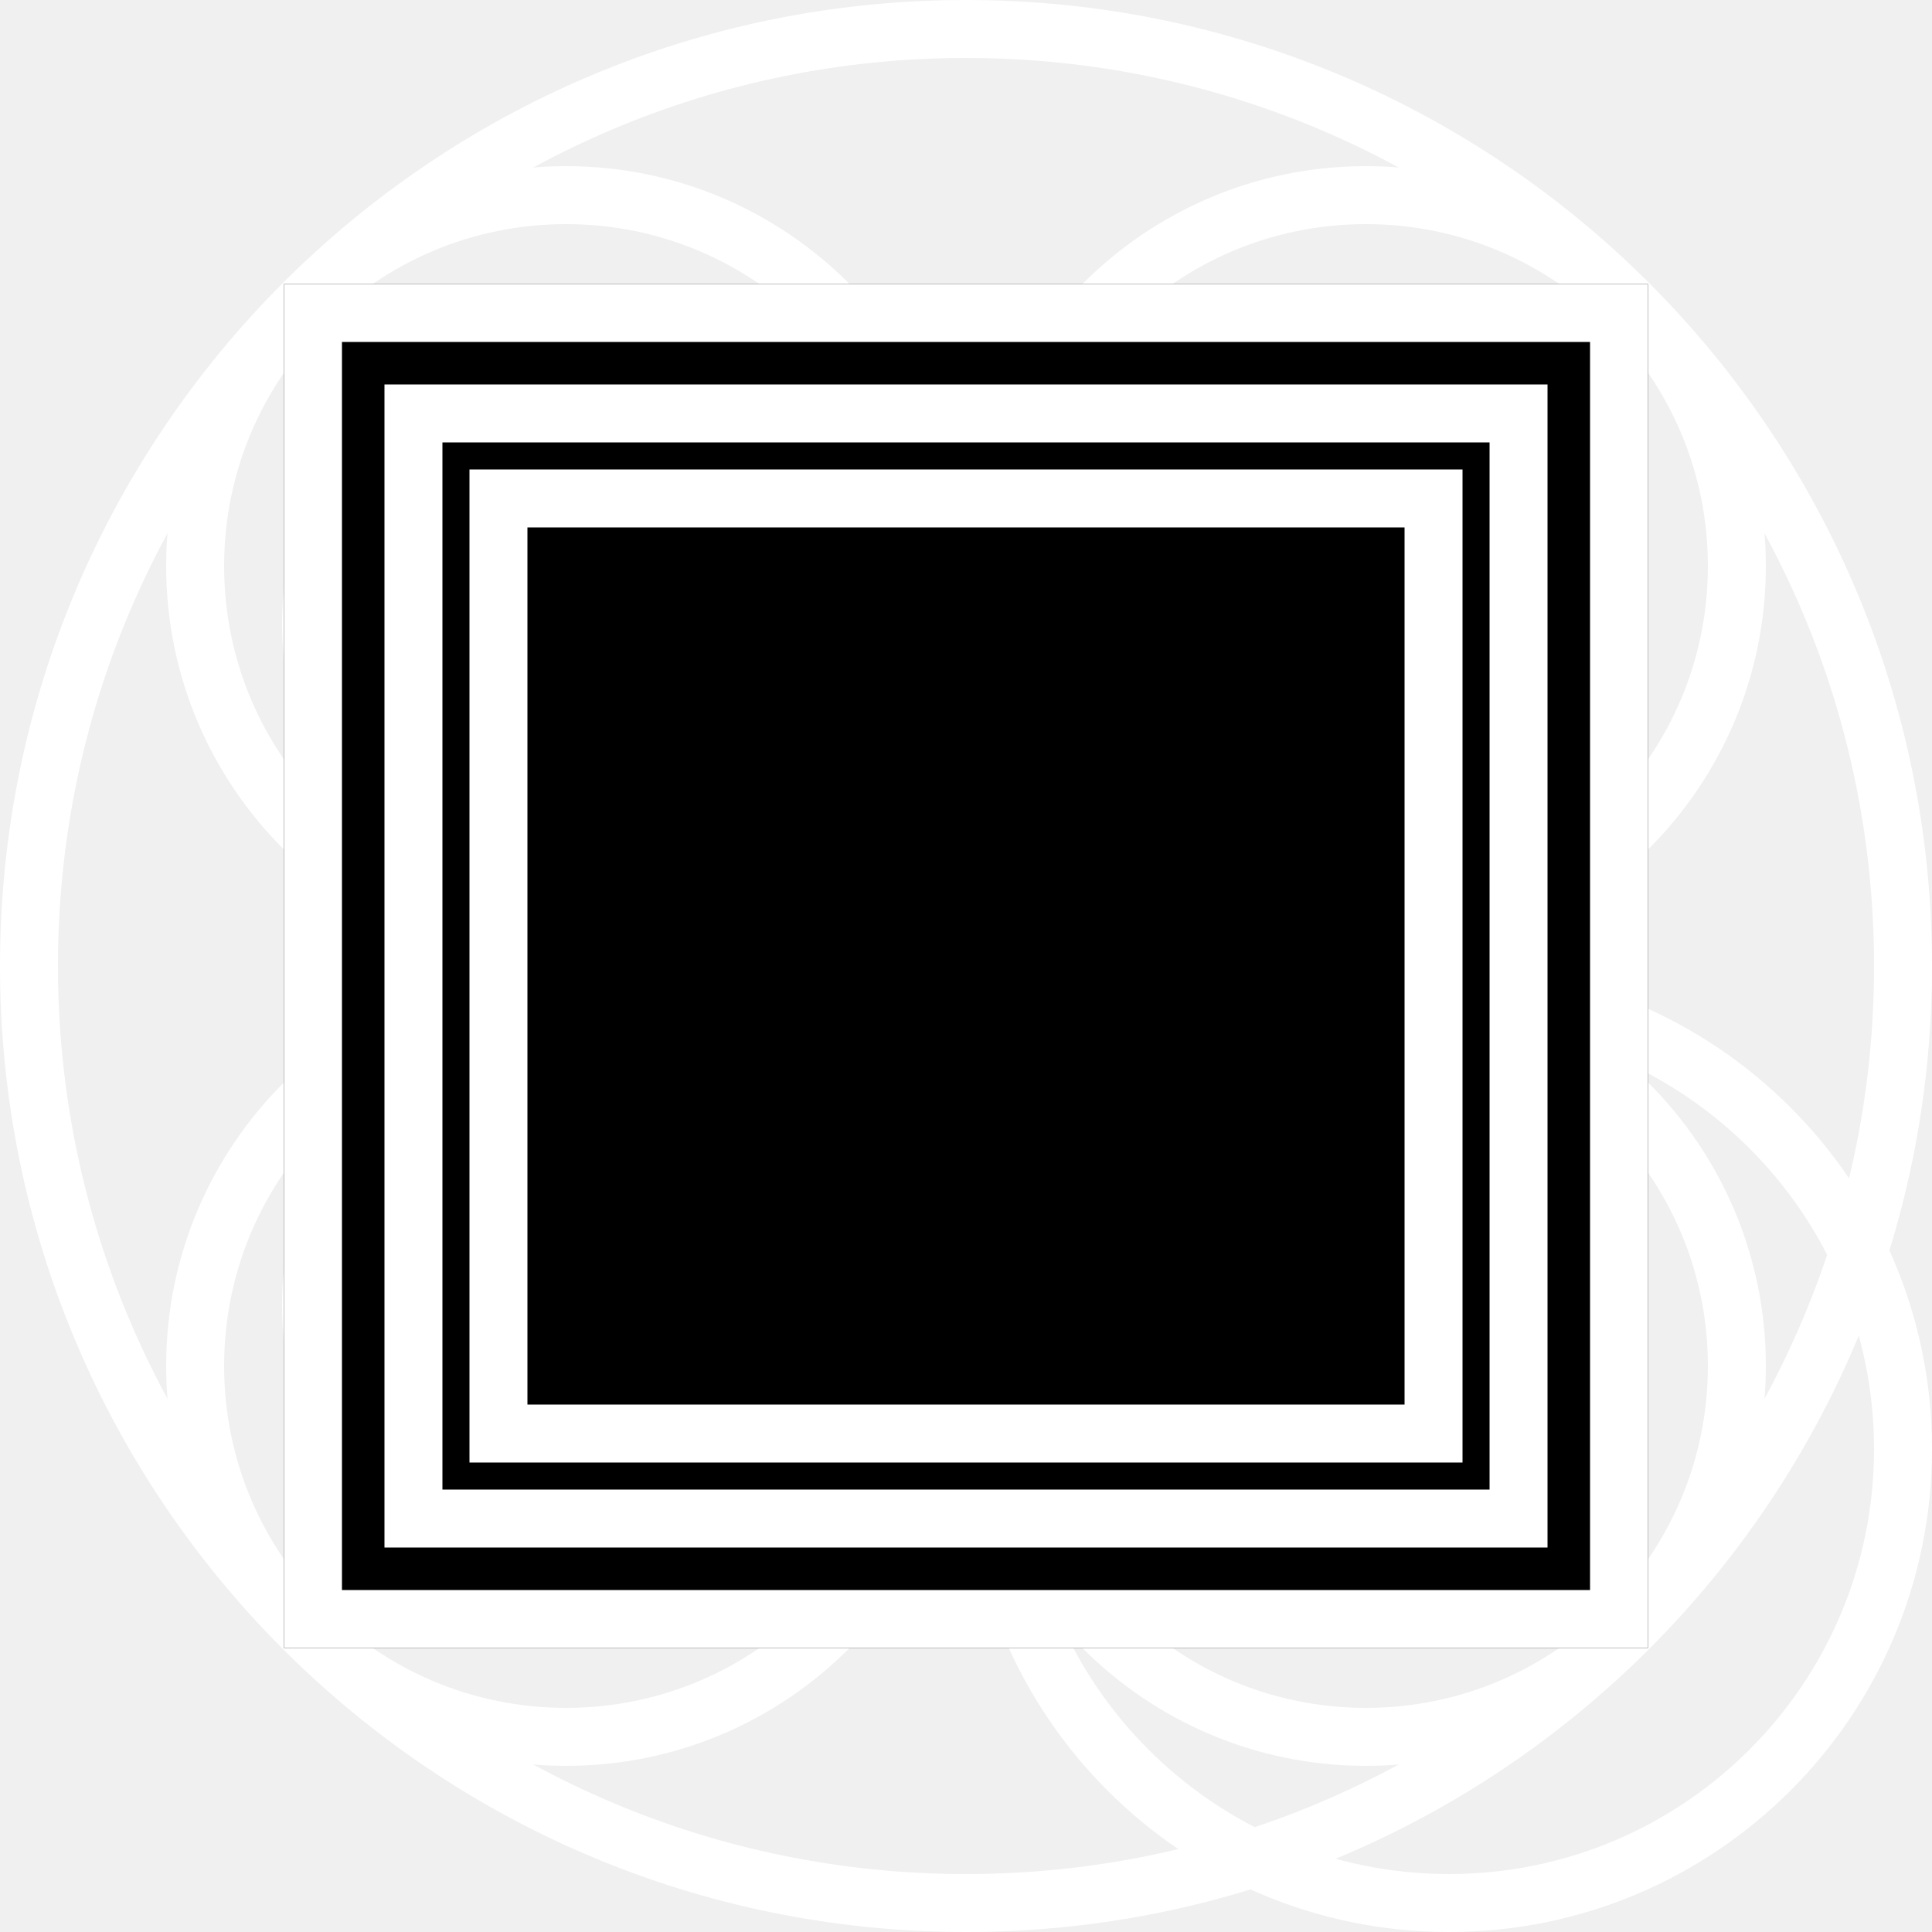
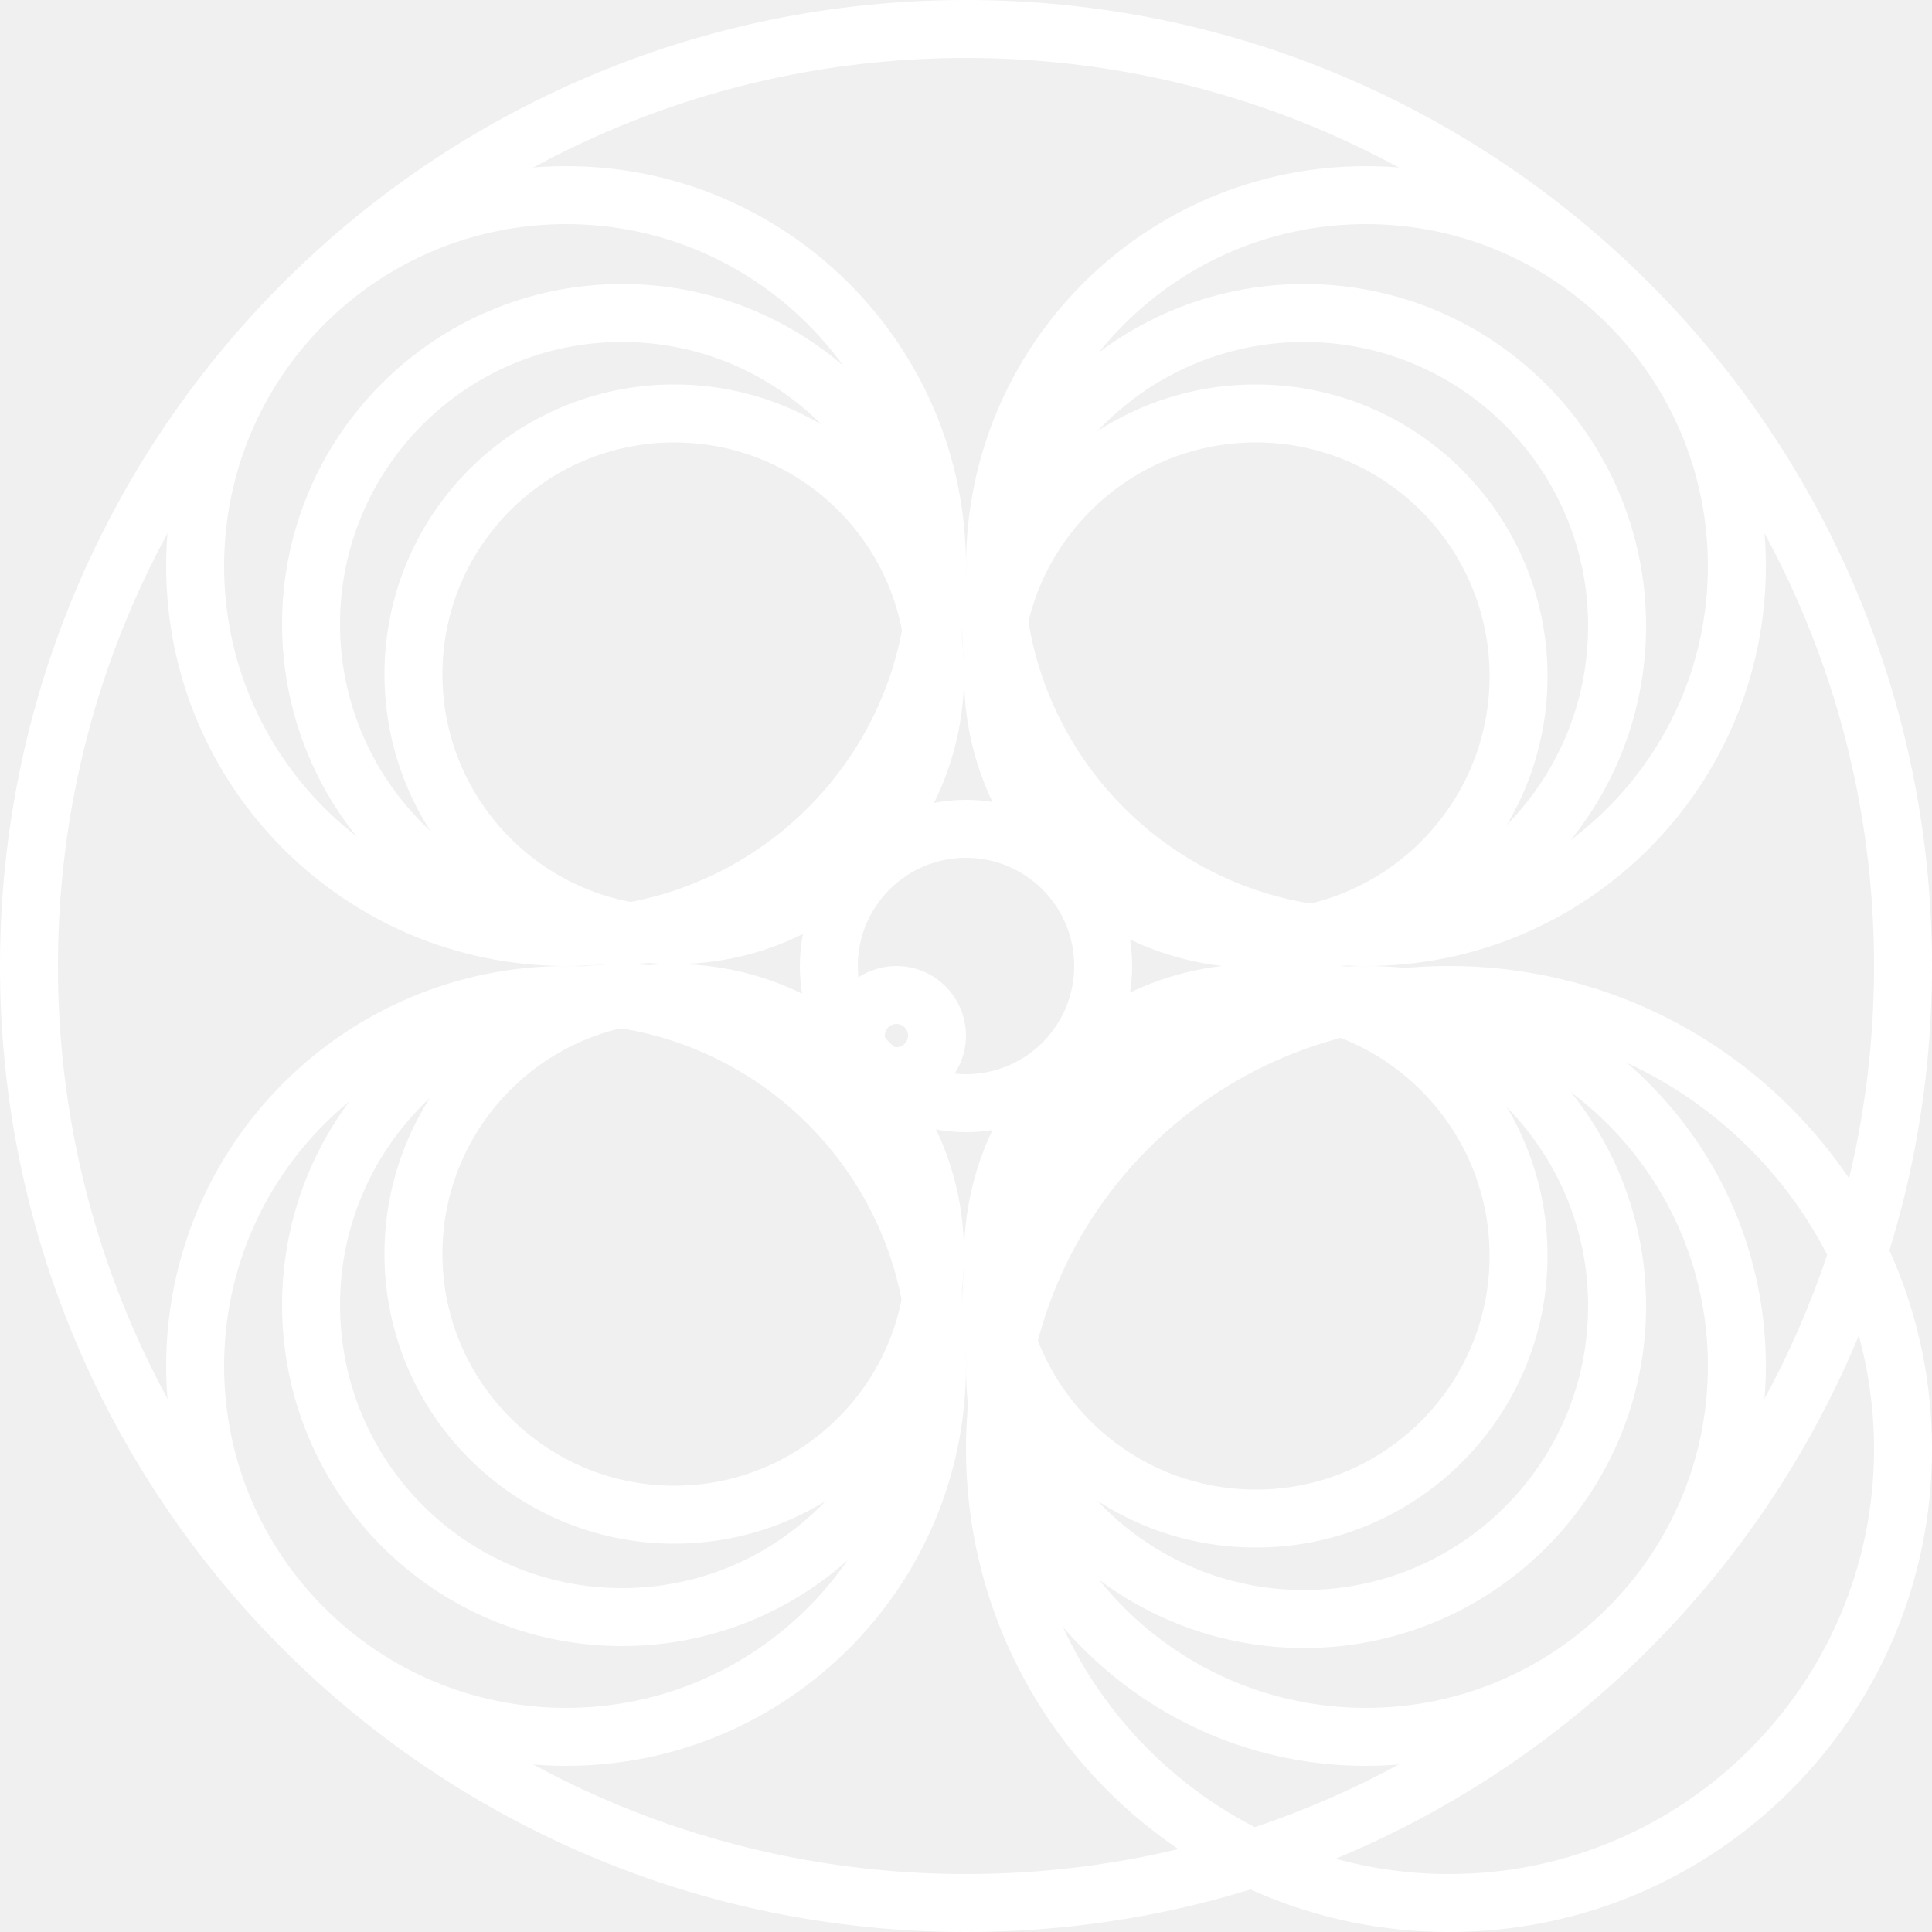
<svg xmlns="http://www.w3.org/2000/svg" id="Group_7" data-name="Group 7" width="1000" height="1000" viewBox="0 0 1000 1000">
  <g id="Ellipse_5" data-name="Ellipse 5" fill="rgba(255,255,255,0.03)" stroke="#fff" stroke-width="30">
    <circle cx="500" cy="500" r="500" stroke="none" />
    <circle cx="500" cy="500" r="485" fill="none" />
  </g>
  <g id="Ellipse_6" data-name="Ellipse 6" transform="translate(500 500)" fill="rgba(255,255,255,0.03)" stroke="#fff" stroke-width="30">
    <circle cx="250" cy="250" r="250" stroke="none" />
    <circle cx="250" cy="250" r="235" fill="none" />
  </g>
  <g id="Ellipse_8" data-name="Ellipse 8" transform="translate(428 500)" fill="rgba(255,255,255,0.03)" stroke="#fff" stroke-width="30">
    <circle cx="36" cy="36" r="36" stroke="none" />
    <circle cx="36" cy="36" r="21" fill="none" />
  </g>
  <g id="Ellipse_10" data-name="Ellipse 10" transform="translate(414 414)" fill="rgba(255,255,255,0.03)" stroke="#fff" stroke-width="30">
    <circle cx="86" cy="86" r="86" stroke="none" />
    <circle cx="86" cy="86" r="71" fill="none" />
  </g>
  <g id="Group_4" data-name="Group 4">
    <g id="Ellipse_7" data-name="Ellipse 7" transform="translate(86 500)" fill="rgba(255,255,255,0.03)" stroke="#fff" stroke-width="30">
      <circle cx="207" cy="207" r="207" stroke="none" />
      <circle cx="207" cy="207" r="192" fill="none" />
    </g>
    <g id="Ellipse_9" data-name="Ellipse 9" transform="translate(500 86)" fill="rgba(255,255,255,0.03)" stroke="#fff" stroke-width="30">
      <circle cx="207" cy="207" r="207" stroke="none" />
      <circle cx="207" cy="207" r="192" fill="none" />
    </g>
    <g id="Ellipse_11" data-name="Ellipse 11" transform="translate(86 86)" fill="rgba(255,255,255,0.03)" stroke="#fff" stroke-width="30">
      <circle cx="207" cy="207" r="207" stroke="none" />
      <circle cx="207" cy="207" r="192" fill="none" />
    </g>
    <g id="Ellipse_12" data-name="Ellipse 12" transform="translate(500 500)" fill="rgba(255,255,255,0.03)" stroke="#fff" stroke-width="30">
      <circle cx="207" cy="207" r="207" stroke="none" />
      <circle cx="207" cy="207" r="192" fill="none" />
    </g>
  </g>
  <g id="Group_5" data-name="Group 5" transform="translate(59.755 60.755)">
    <g id="Ellipse_7-2" data-name="Ellipse 7" transform="translate(86.245 438.245)" fill="rgba(255,255,255,0.03)" stroke="#fff" stroke-width="30">
      <ellipse cx="176" cy="176.5" rx="176" ry="176.5" stroke="none" />
      <ellipse cx="176" cy="176.5" rx="161" ry="161.5" fill="none" />
    </g>
    <g id="Ellipse_9-2" data-name="Ellipse 9" transform="translate(438.245 86.245)" fill="rgba(255,255,255,0.03)" stroke="#fff" stroke-width="30">
      <circle cx="177" cy="177" r="177" stroke="none" />
      <circle cx="177" cy="177" r="162" fill="none" />
    </g>
    <g id="Ellipse_11-2" data-name="Ellipse 11" transform="translate(86.245 86.245)" fill="rgba(255,255,255,0.03)" stroke="#fff" stroke-width="30">
      <circle cx="176" cy="176" r="176" stroke="none" />
      <circle cx="176" cy="176" r="161" fill="none" />
    </g>
    <g id="Ellipse_12-2" data-name="Ellipse 12" transform="translate(438.245 438.245)" fill="rgba(255,255,255,0.03)" stroke="#fff" stroke-width="30">
      <circle cx="177" cy="177" r="177" stroke="none" />
      <circle cx="177" cy="177" r="162" fill="none" />
    </g>
  </g>
  <g id="Group_6" data-name="Group 6" transform="translate(112.755 112.755)">
-     <g id="Ellipse_7-3" data-name="Ellipse 7" transform="translate(86.245 386.245)" fill="#fff" stroke="#fff" stroke-width="30">
+     <g id="Ellipse_7-3" data-name="Ellipse 7" transform="translate(86.245 386.245)" fill="none" stroke="#fff" stroke-width="30">
      <circle cx="150" cy="150" r="150" stroke="none" />
      <circle cx="150" cy="150" r="135" fill="none" />
    </g>
-     <g id="Ellipse_9-3" data-name="Ellipse 9" transform="translate(386.245 86.245)" fill="#fff" stroke="#fff" stroke-width="30">
+     <g id="Ellipse_9-3" data-name="Ellipse 9" transform="translate(386.245 86.245)" fill="none" stroke="#fff" stroke-width="30">
      <circle cx="151" cy="151" r="151" stroke="none" />
      <circle cx="151" cy="151" r="136" fill="none" />
    </g>
-     <g id="Ellipse_11-3" data-name="Ellipse 11" transform="translate(86.245 86.245)" fill="#fff" stroke="#fff" stroke-width="30">
+     <g id="Ellipse_11-3" data-name="Ellipse 11" transform="translate(86.245 86.245)" fill="none" stroke="#fff" stroke-width="30">
      <circle cx="150" cy="150" r="150" stroke="none" />
      <circle cx="150" cy="150" r="135" fill="none" />
    </g>
-     <g id="Ellipse_12-3" data-name="Ellipse 12" transform="translate(386.245 386.245)" fill="#fff" stroke="#fff" stroke-width="30">
+     <g id="Ellipse_12-3" data-name="Ellipse 12" transform="translate(386.245 386.245)" fill="none" stroke="#fff" stroke-width="30">
      <circle cx="151" cy="151" r="151" stroke="none" />
      <circle cx="151" cy="151" r="136" fill="none" />
    </g>
  </g>
-   <g id="Rectangle_1009" data-name="Rectangle 1009" transform="translate(147 147)" stroke="#fff" stroke-width="30">
-     <rect width="706" height="706" stroke="none" />
-     <rect x="15" y="15" width="676" height="676" fill="none" />
-   </g>
-   <g id="Rectangle_1010" data-name="Rectangle 1010" transform="translate(199 199)" stroke="#fff" stroke-width="30">
-     <rect width="602" height="602" stroke="none" />
-     <rect x="15" y="15" width="572" height="572" fill="none" />
-   </g>
-   <g id="Rectangle_1011" data-name="Rectangle 1011" transform="translate(243 243)" stroke="#fff" stroke-width="30">
-     <rect width="514" height="514" stroke="none" />
-     <rect x="15" y="15" width="484" height="484" fill="none" />
-   </g>
</svg>
